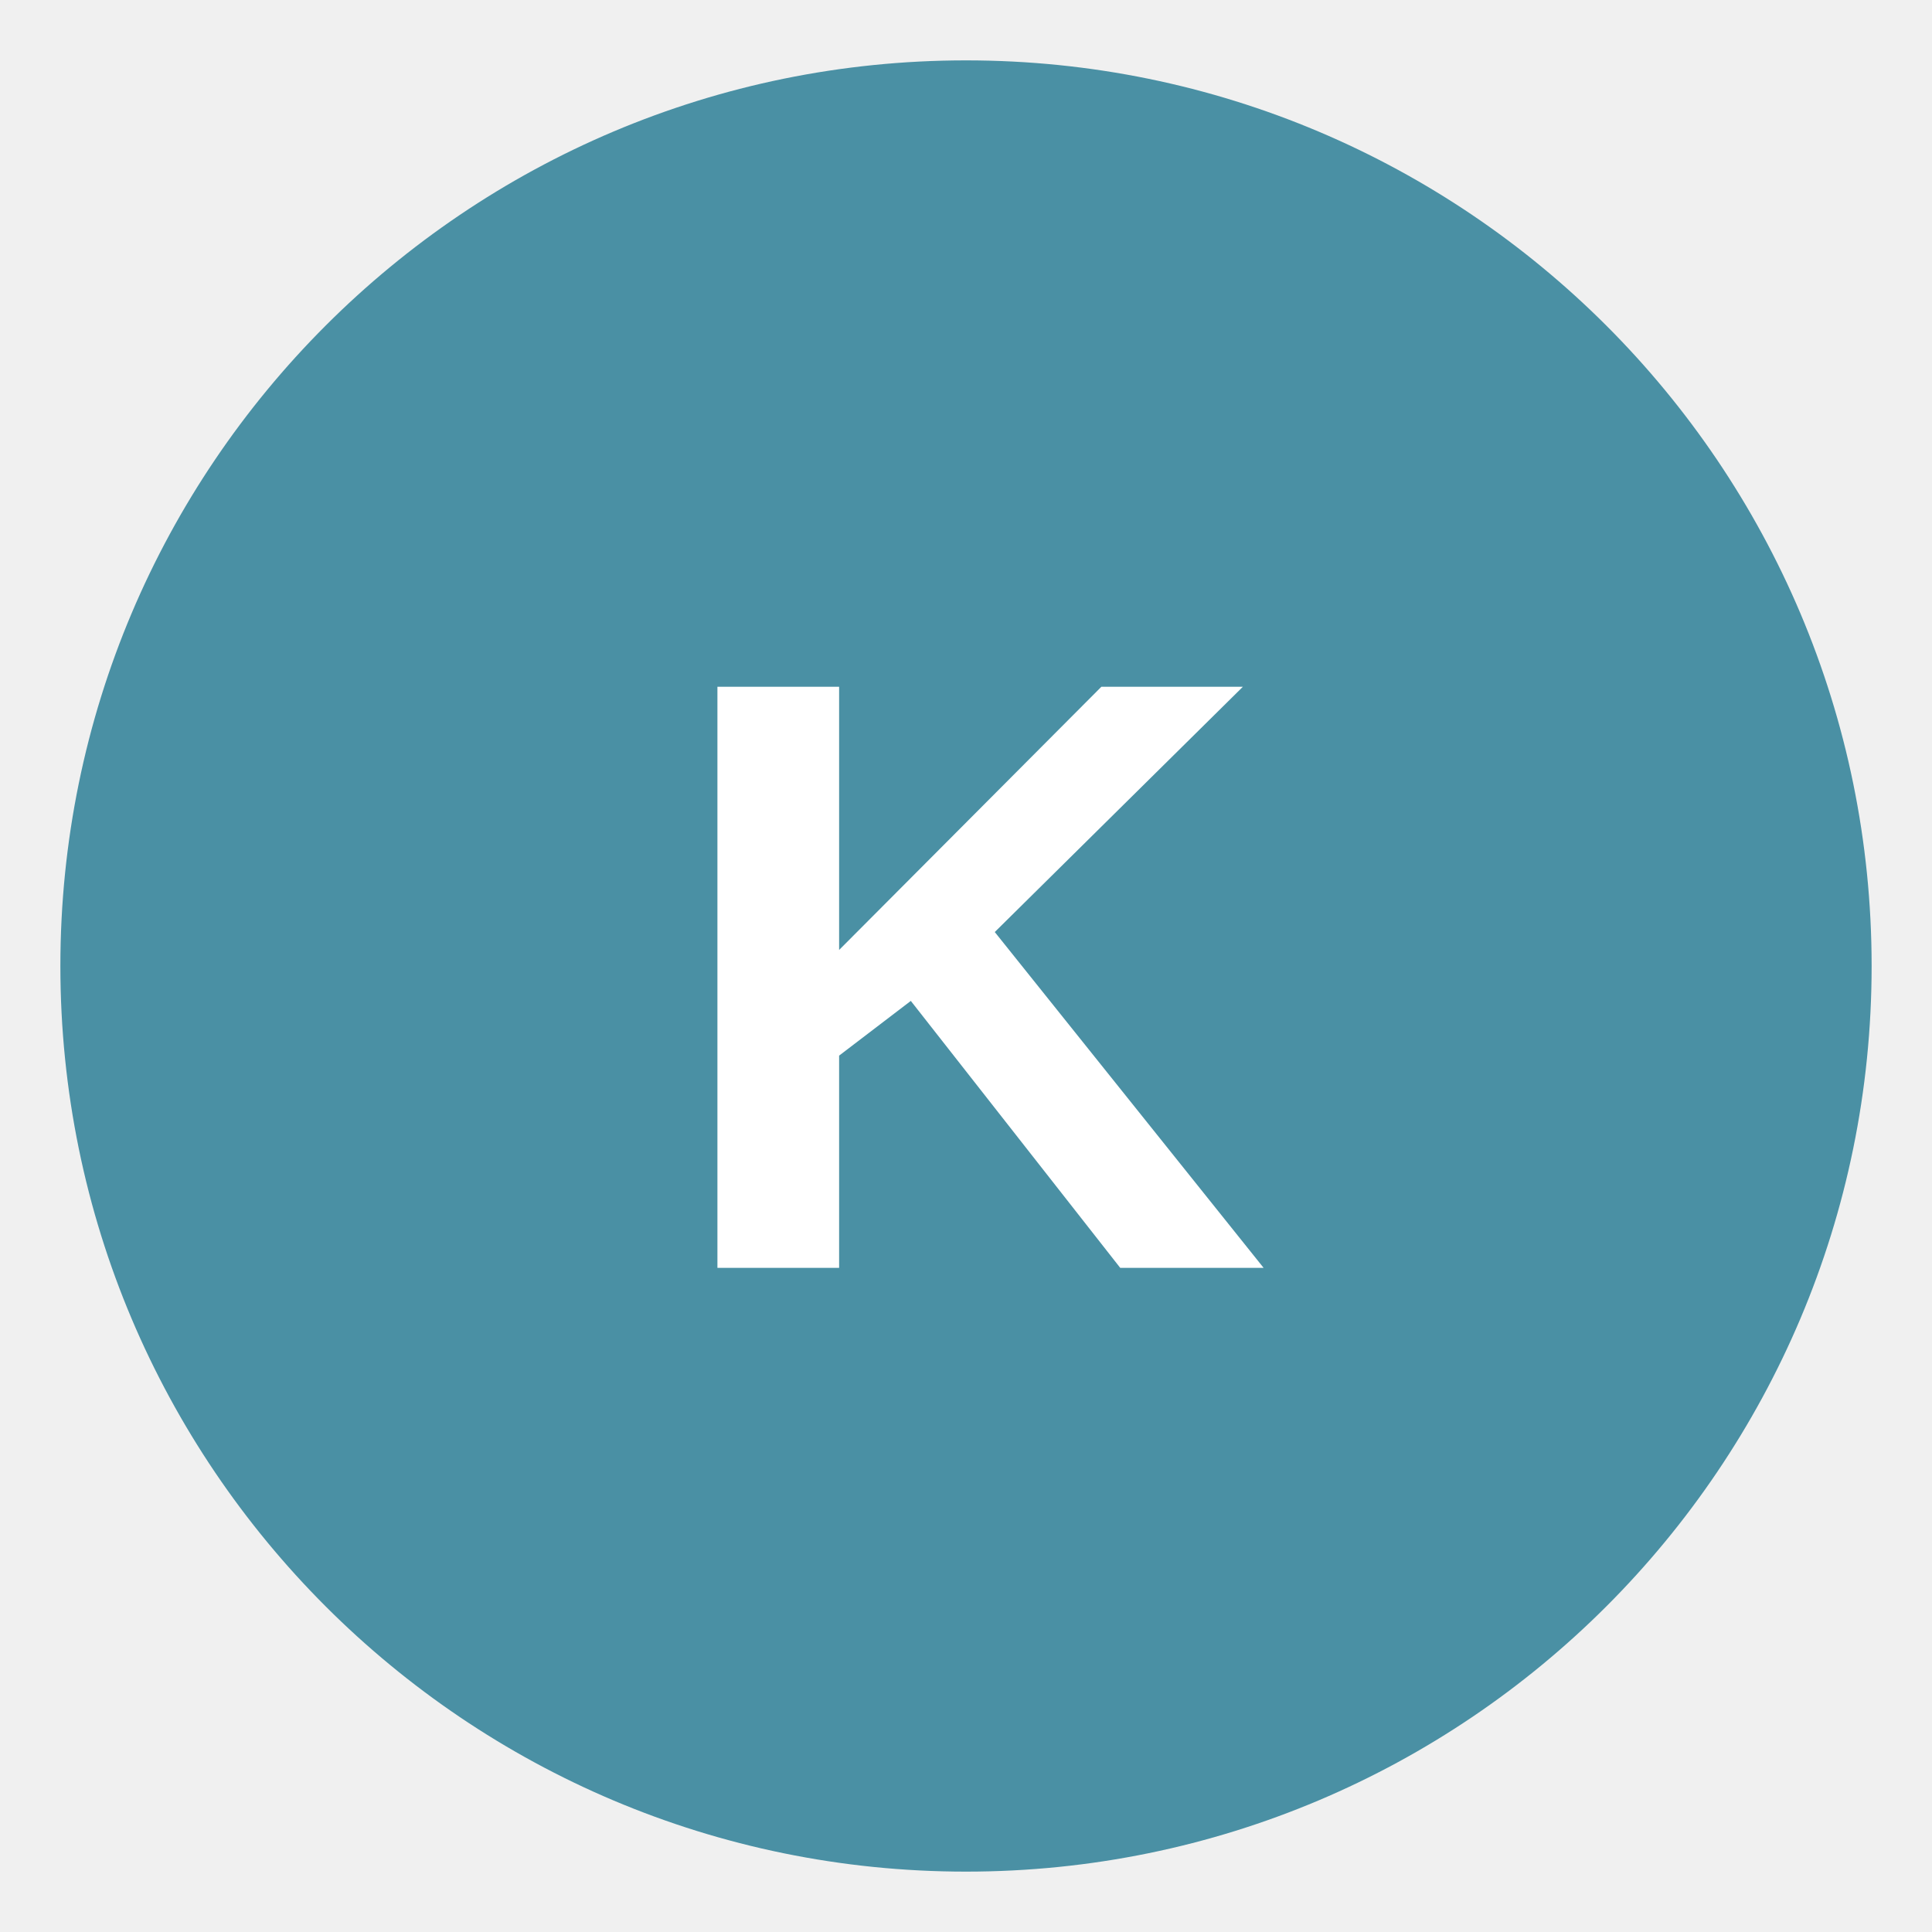
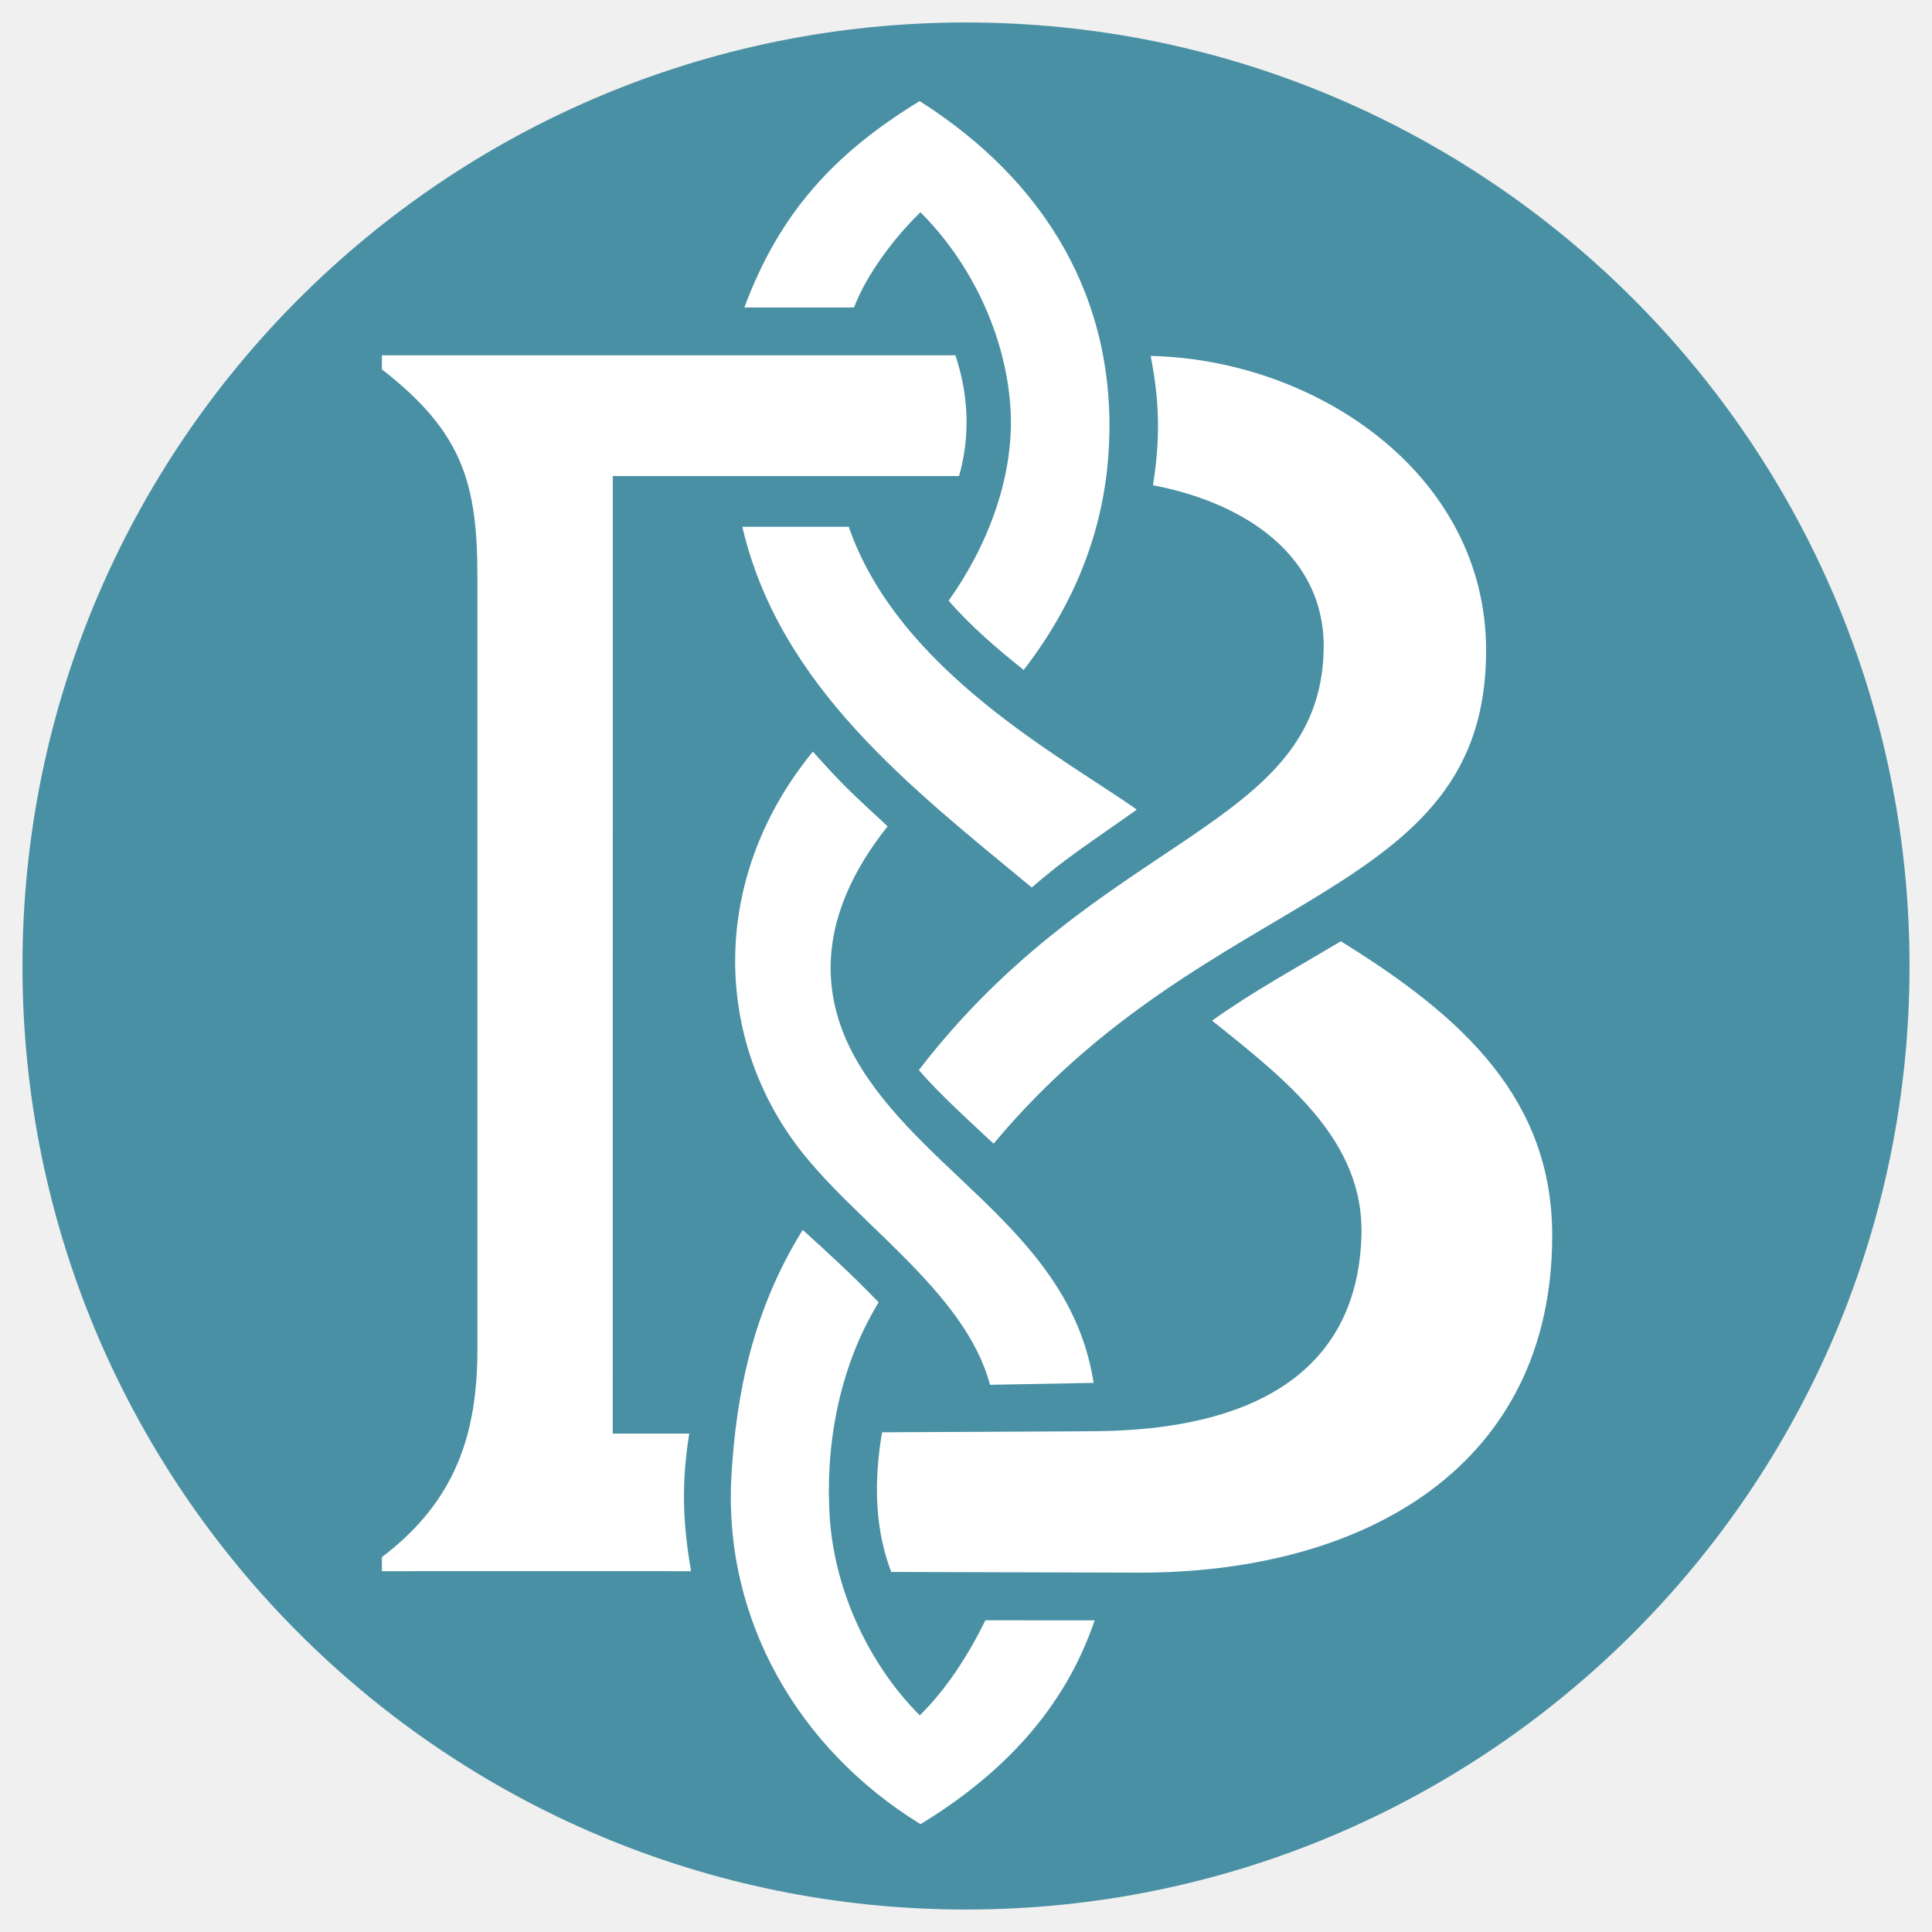
- <svg xmlns="http://www.w3.org/2000/svg" viewBox="0 0 32 32" width="32" height="32">
-   <circle cx="16" cy="16" r="15" fill="#4A90A4" />
-   <text x="16" y="21" text-anchor="middle" fill="#fff" font-family="Arial, sans-serif" font-weight="bold" font-size="14">K</text>
+ <svg xmlns="http://www.w3.org/2000/svg" width="32" height="32" viewBox="100 80 860 860" fill="none">
+   <circle cx="530" cy="510" r="420" fill="#4A90A4" />
+   <g id="logo" transform="translate(0, 0)">
+     <path d="M540.681 696.414C529.339 653.751 478.297 622.884 453.145 587.814C416.799 537.137 417.823 468.303 461.839 414.562C474.635 428.893 477.708 431.72 495.107 447.83C464.819 485.851 462.481 522.417 483.666 555.915C514.484 604.645 576.678 630.626 586.815 695.55C586.815 695.55 563.783 696.062 540.681 696.414Z" fill="#ffffff" />
+     <path d="M639.533 534.328C672.801 560.942 707.293 587.769 706.034 630.028C704.183 692.176 655.731 716.019 589.886 717.047C581.943 717.171 492.641 717.559 492.641 717.559C488.63 741.195 489.824 761.777 496.725 779.731C496.725 779.731 607.471 780.041 607.192 780.041C708.889 780.041 790.939 731.742 790.939 630.028C790.939 569.471 751.621 532.792 696.856 499.012C675.36 511.808 657.446 521.532 639.533 534.328Z" fill="#ffffff" />
+     <path d="M542.287 589.092C531.976 579.426 518.232 567.084 509.019 556.336C589.978 450.901 687.227 449.366 689.209 369.541C690.26 327.228 653.826 303.713 613.233 296.005C616.829 273.396 615.802 256.953 612.205 238.455C685.684 239.997 761.525 290.867 761.525 369.541C761.525 481.61 638.981 473.105 542.287 589.092Z" fill="#ffffff" />
+     <path d="M406.796 718.134H372.746L372.768 291.899C372.768 291.899 476.276 291.899 526.904 291.899C532.042 273.914 531.082 255.477 525.282 238.158H270V244.424C305.969 272.369 312.524 295.041 312.524 337.212V680.378C312.524 718.257 302.886 748.184 270 773.131V779.397C270 779.397 365.271 779.293 407.617 779.396C403.75 756.841 403.367 740.086 406.796 718.134Z" fill="#ffffff" />
+     <path d="M509.715 174.475C532.372 197.061 547.556 229.06 549.75 261.027C551.836 291.363 539.921 322.594 522.283 347.389C532.329 358.989 544.368 369.198 555.683 378.22C577.948 349.335 591.421 316.778 593.544 280.178C597.443 212.944 564.807 160.188 509.362 125C470.561 148.692 446.749 175.499 431.333 216.874C447.476 216.874 463.899 216.839 480.148 216.874C485.8 201.973 498.221 185.63 509.715 174.475Z" fill="#ffffff" />
+     <path d="M538.662 801.18C531.334 816.154 521.386 831.937 509.421 843.548C486.765 820.963 471.581 787.94 469.386 755.973C467.301 725.637 472.607 690.04 491.105 659.723C479.333 647.439 468.585 637.715 457.325 627.478C435.23 662.933 427.715 700.222 425.592 736.822C421.86 801.18 455.734 858.859 509.775 892C545.777 870.016 573.708 841.218 587.267 801.286C571.124 801.286 554.981 801.286 538.733 801.251L538.662 801.18Z" fill="#ffffff" />
+     <path d="M606.039 440.395C573.436 417.311 500.015 378.767 477.809 314.504H430.436C447.05 385.719 505.794 430.763 559.28 475.073C574.181 461.976 586.513 454.268 606.039 440.395Z" fill="#ffffff" />
+   </g>
</svg>
